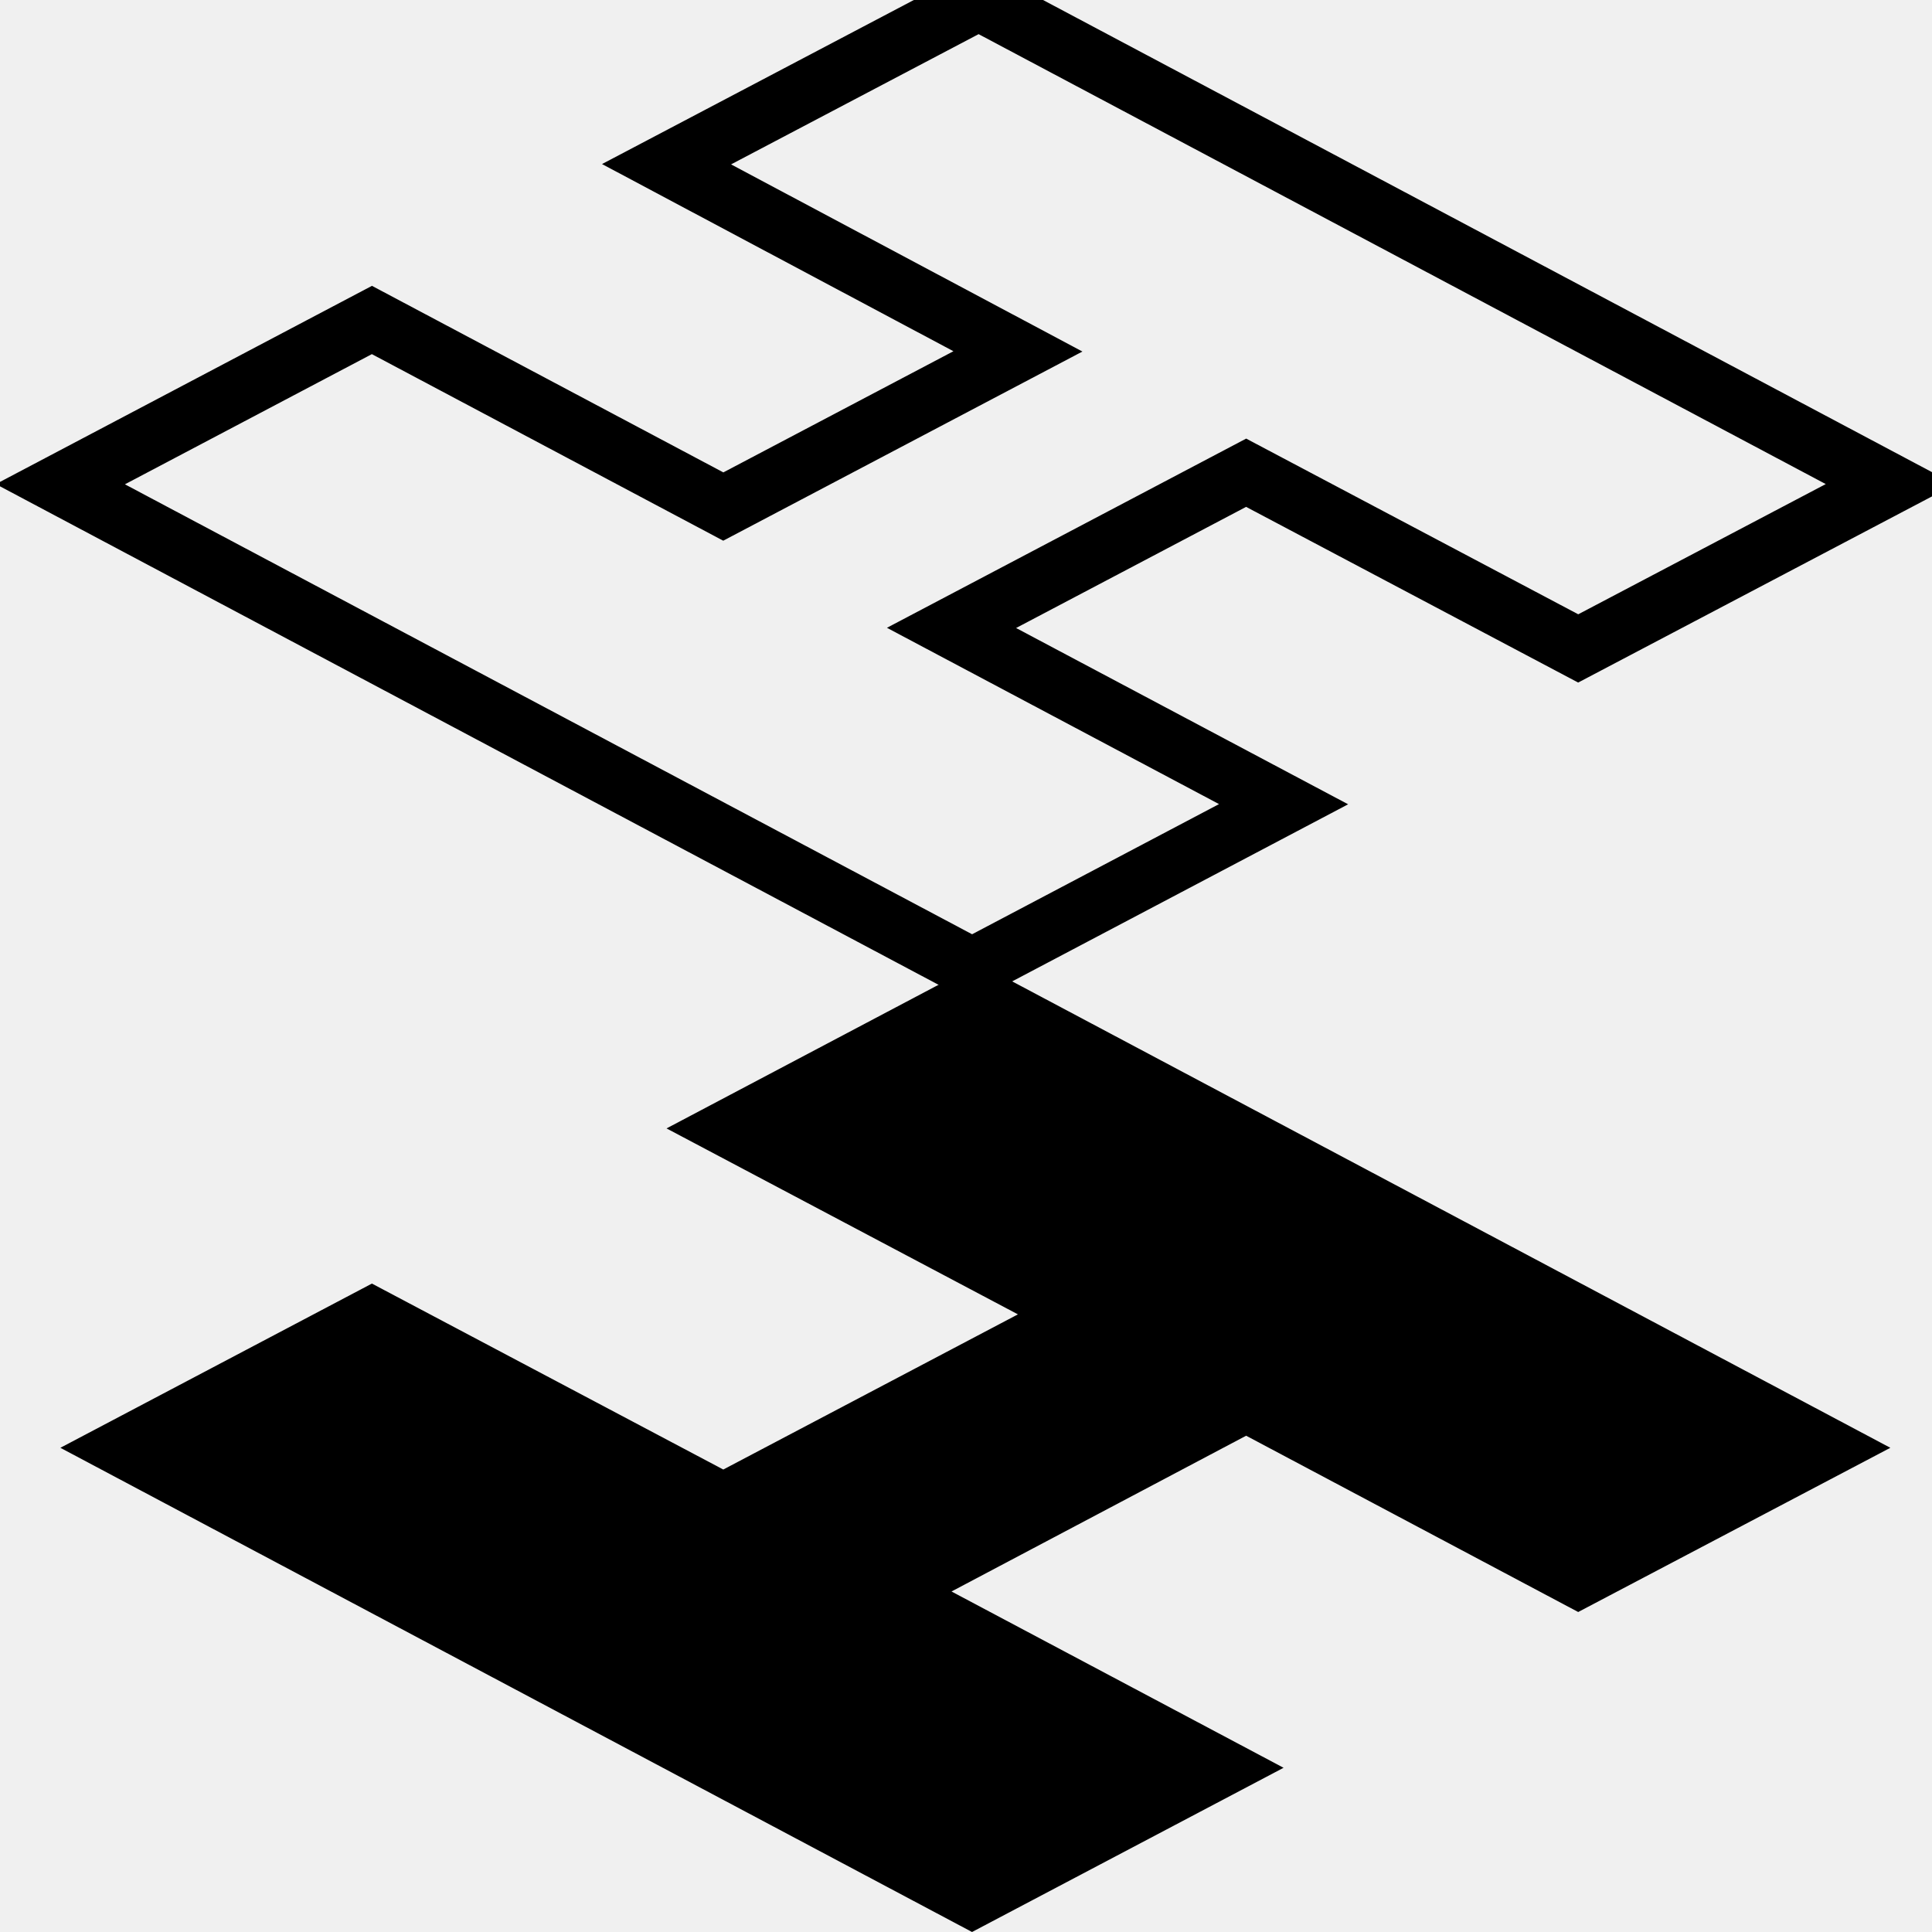
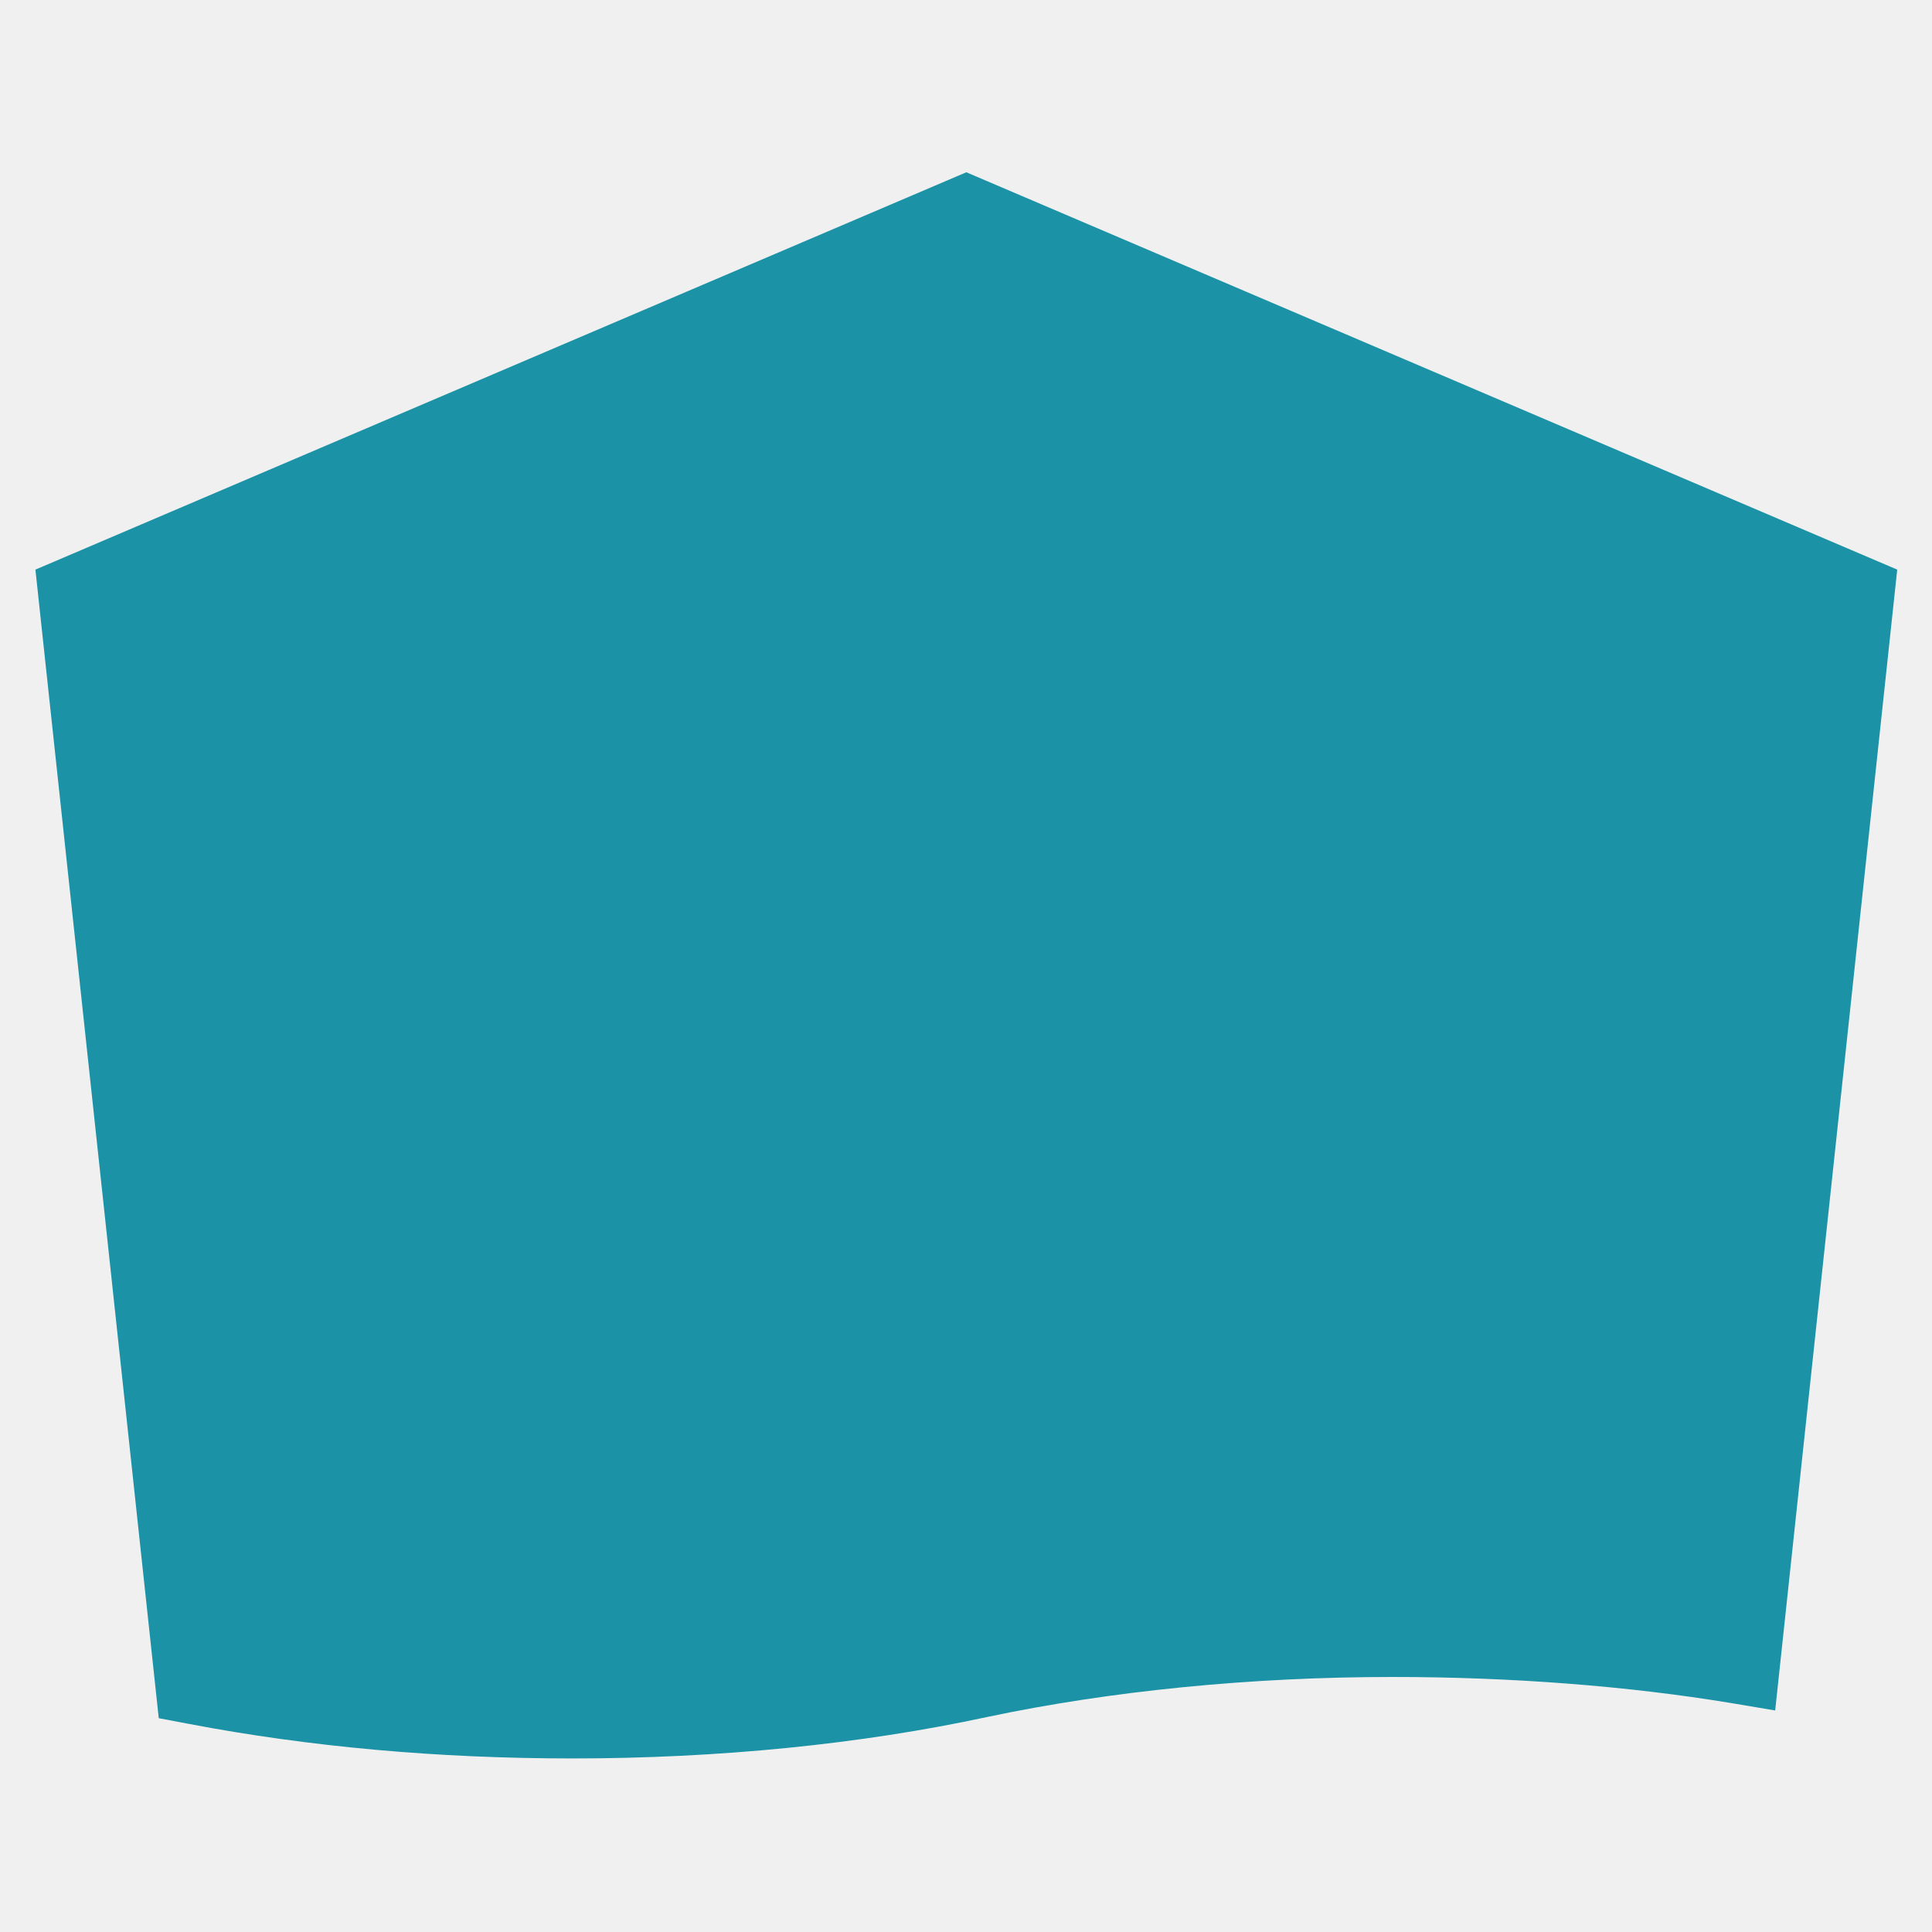
- <svg xmlns="http://www.w3.org/2000/svg" width="32" height="32" fill="none">
-   <style>
-     .stroke {
-       stroke: #000;
-     }
-     .fill {
-       fill: #000;
-     }
-     @media (prefers-color-scheme: dark) {
-       .stroke {
-         stroke: #fff;
-       }
-       .fill {
-         fill: #fff;
-       }
-     }
-   </style>
-   <path class="stroke" fill-rule="evenodd" d="M16.1 16.04 1 8.02 6.16 5.3l5.82 3.09 4.88-2.57-5.82-3.1L16.21 0l15.1 8.02-5.17 2.72-5.5-2.91-4.88 2.57 5.5 2.92-5.16 2.72Z" />
-   <path class="fill" fill-rule="evenodd" d="M16.1 32 1 23.98l5.16-2.72 5.82 3.08 4.88-2.57-5.82-3.08 5.17-2.73 15.1 8.02-5.17 2.72-5.5-2.92-4.88 2.58 5.5 2.92L16.1 32Z" />
+ <svg xmlns="http://www.w3.org/2000/svg" version="1.1" id="Layer_1" x="0px" y="0px" viewBox="0 0 600 600" style="enable-background:new 0 0 600 600;" xml:space="preserve">
+   <style type="text/css">
+ 	.st0{fill:#1C92A7;}
+ </style>
+   <g>
+     <g>
+       <g>
+         <path class="st0" d="M177.8,546.1c-41.8,0-81.7-3.6-119-10.7l-9.5-1.8L11,176.9L300.1,53.5l289.1,123.4l-37.9,354.3l-13.7-2.3     c-32-5.3-68.4-8.1-105.1-8.1c-43.9,0-87.4,4.3-125.8,12.4C267.4,541.7,222.9,546.1,177.8,546.1z" />
+       </g>
+     </g>
+   </g>
</svg>
